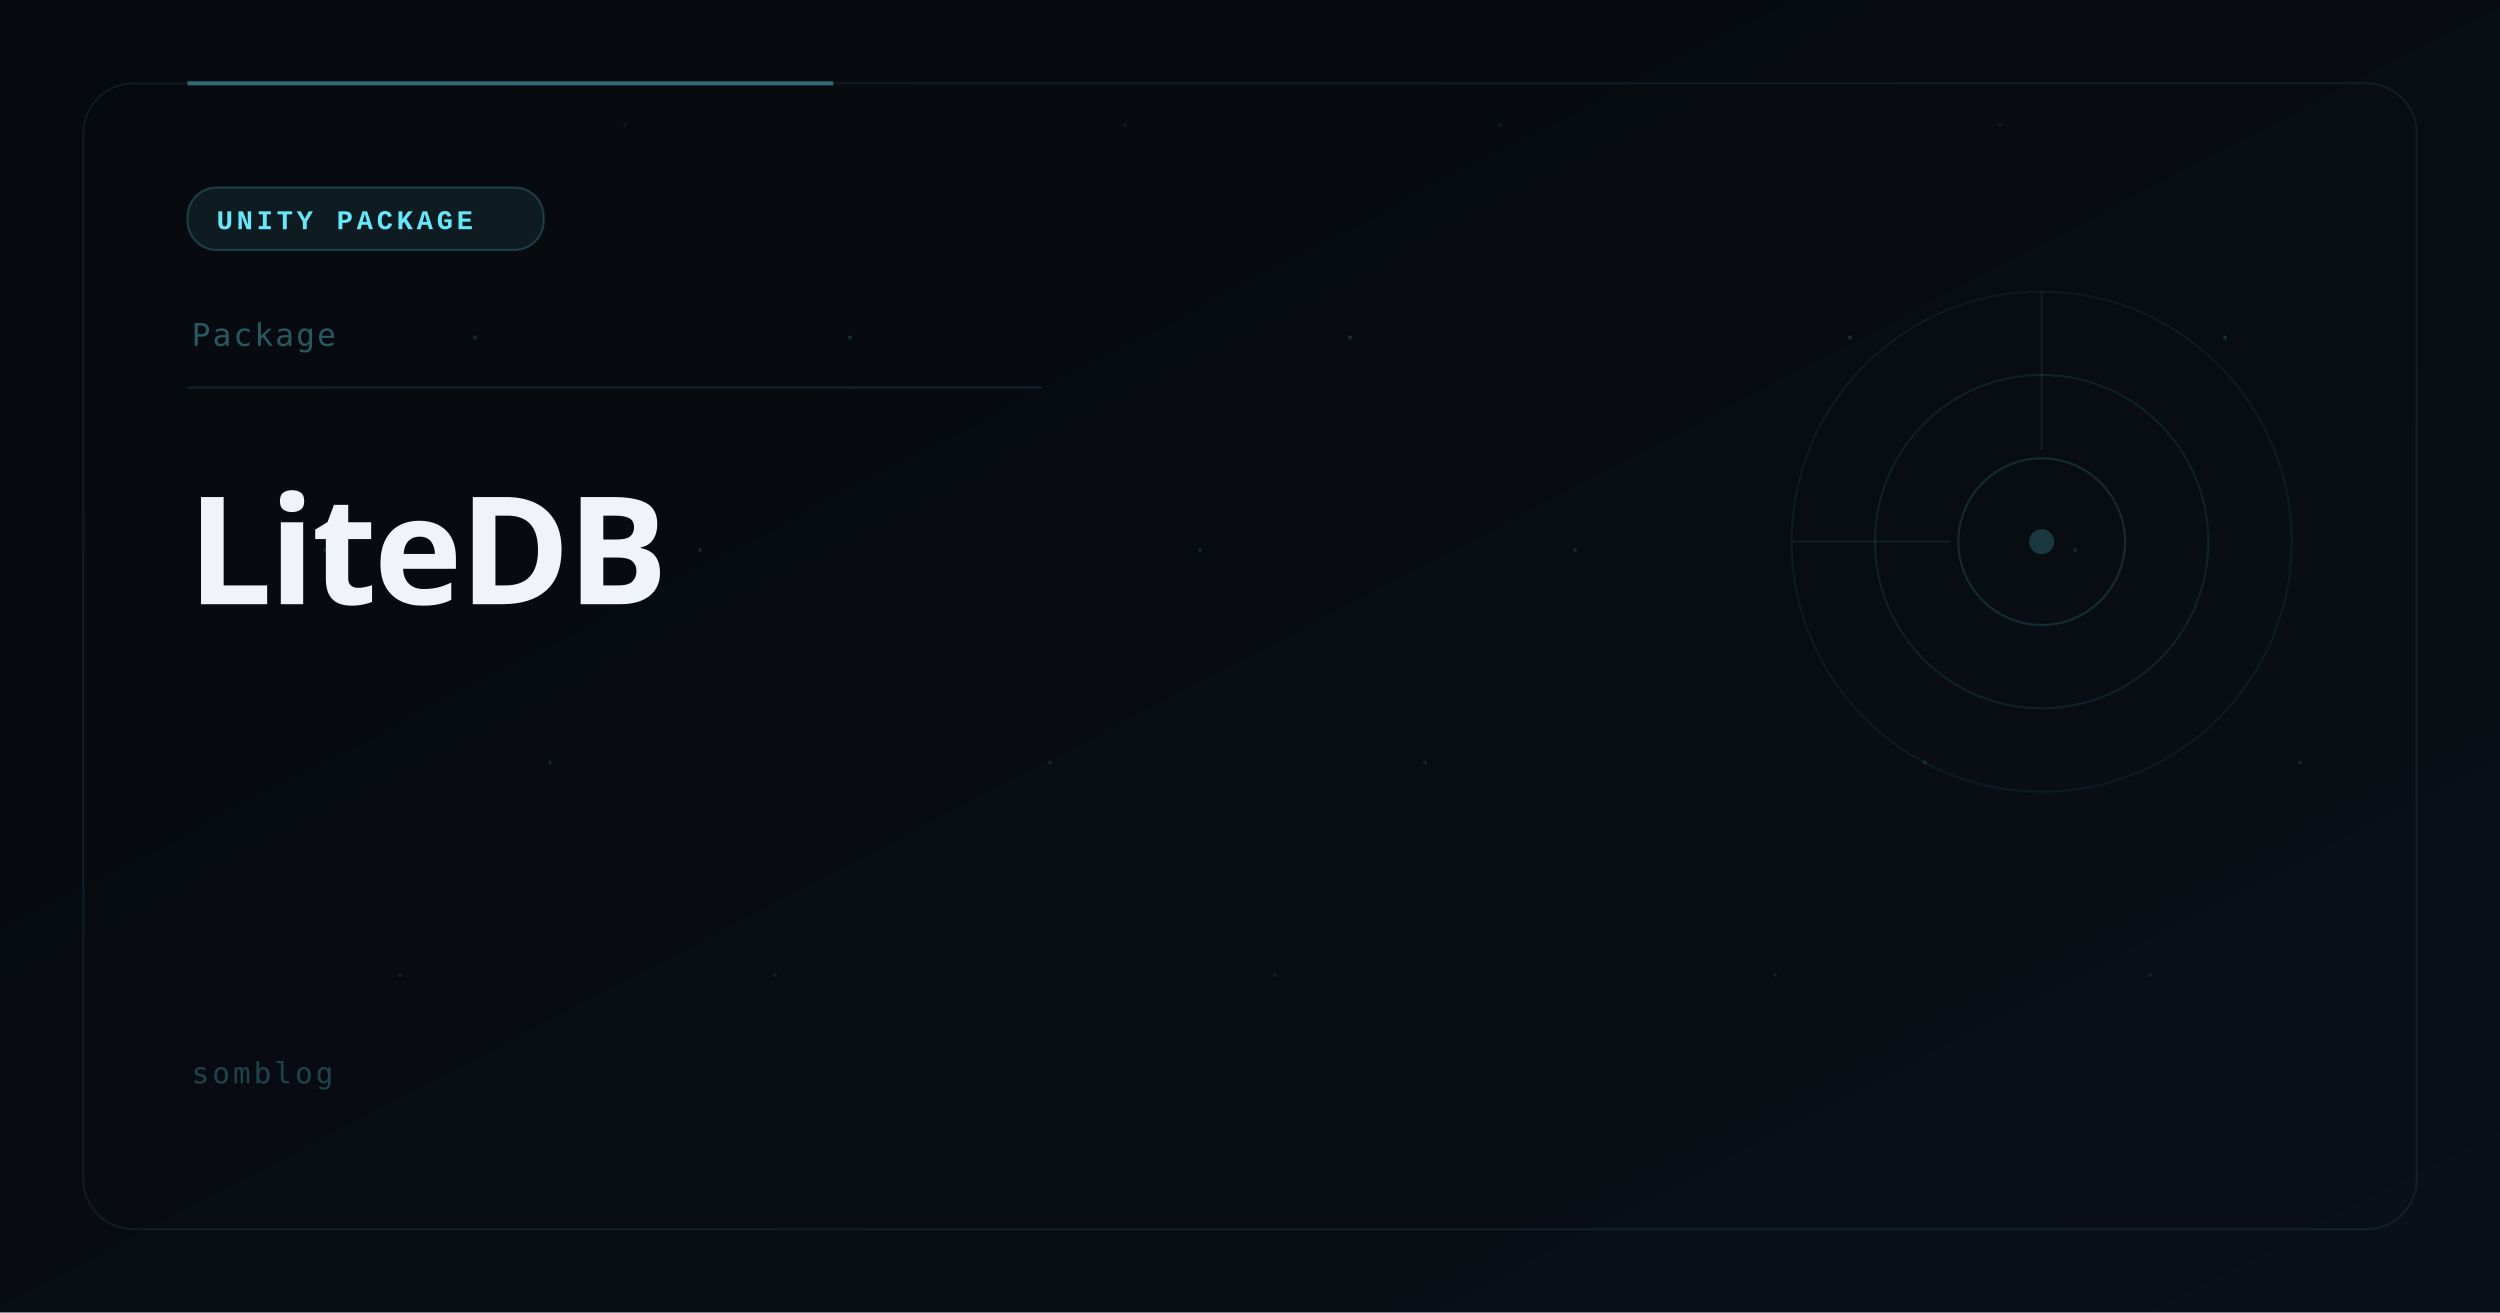
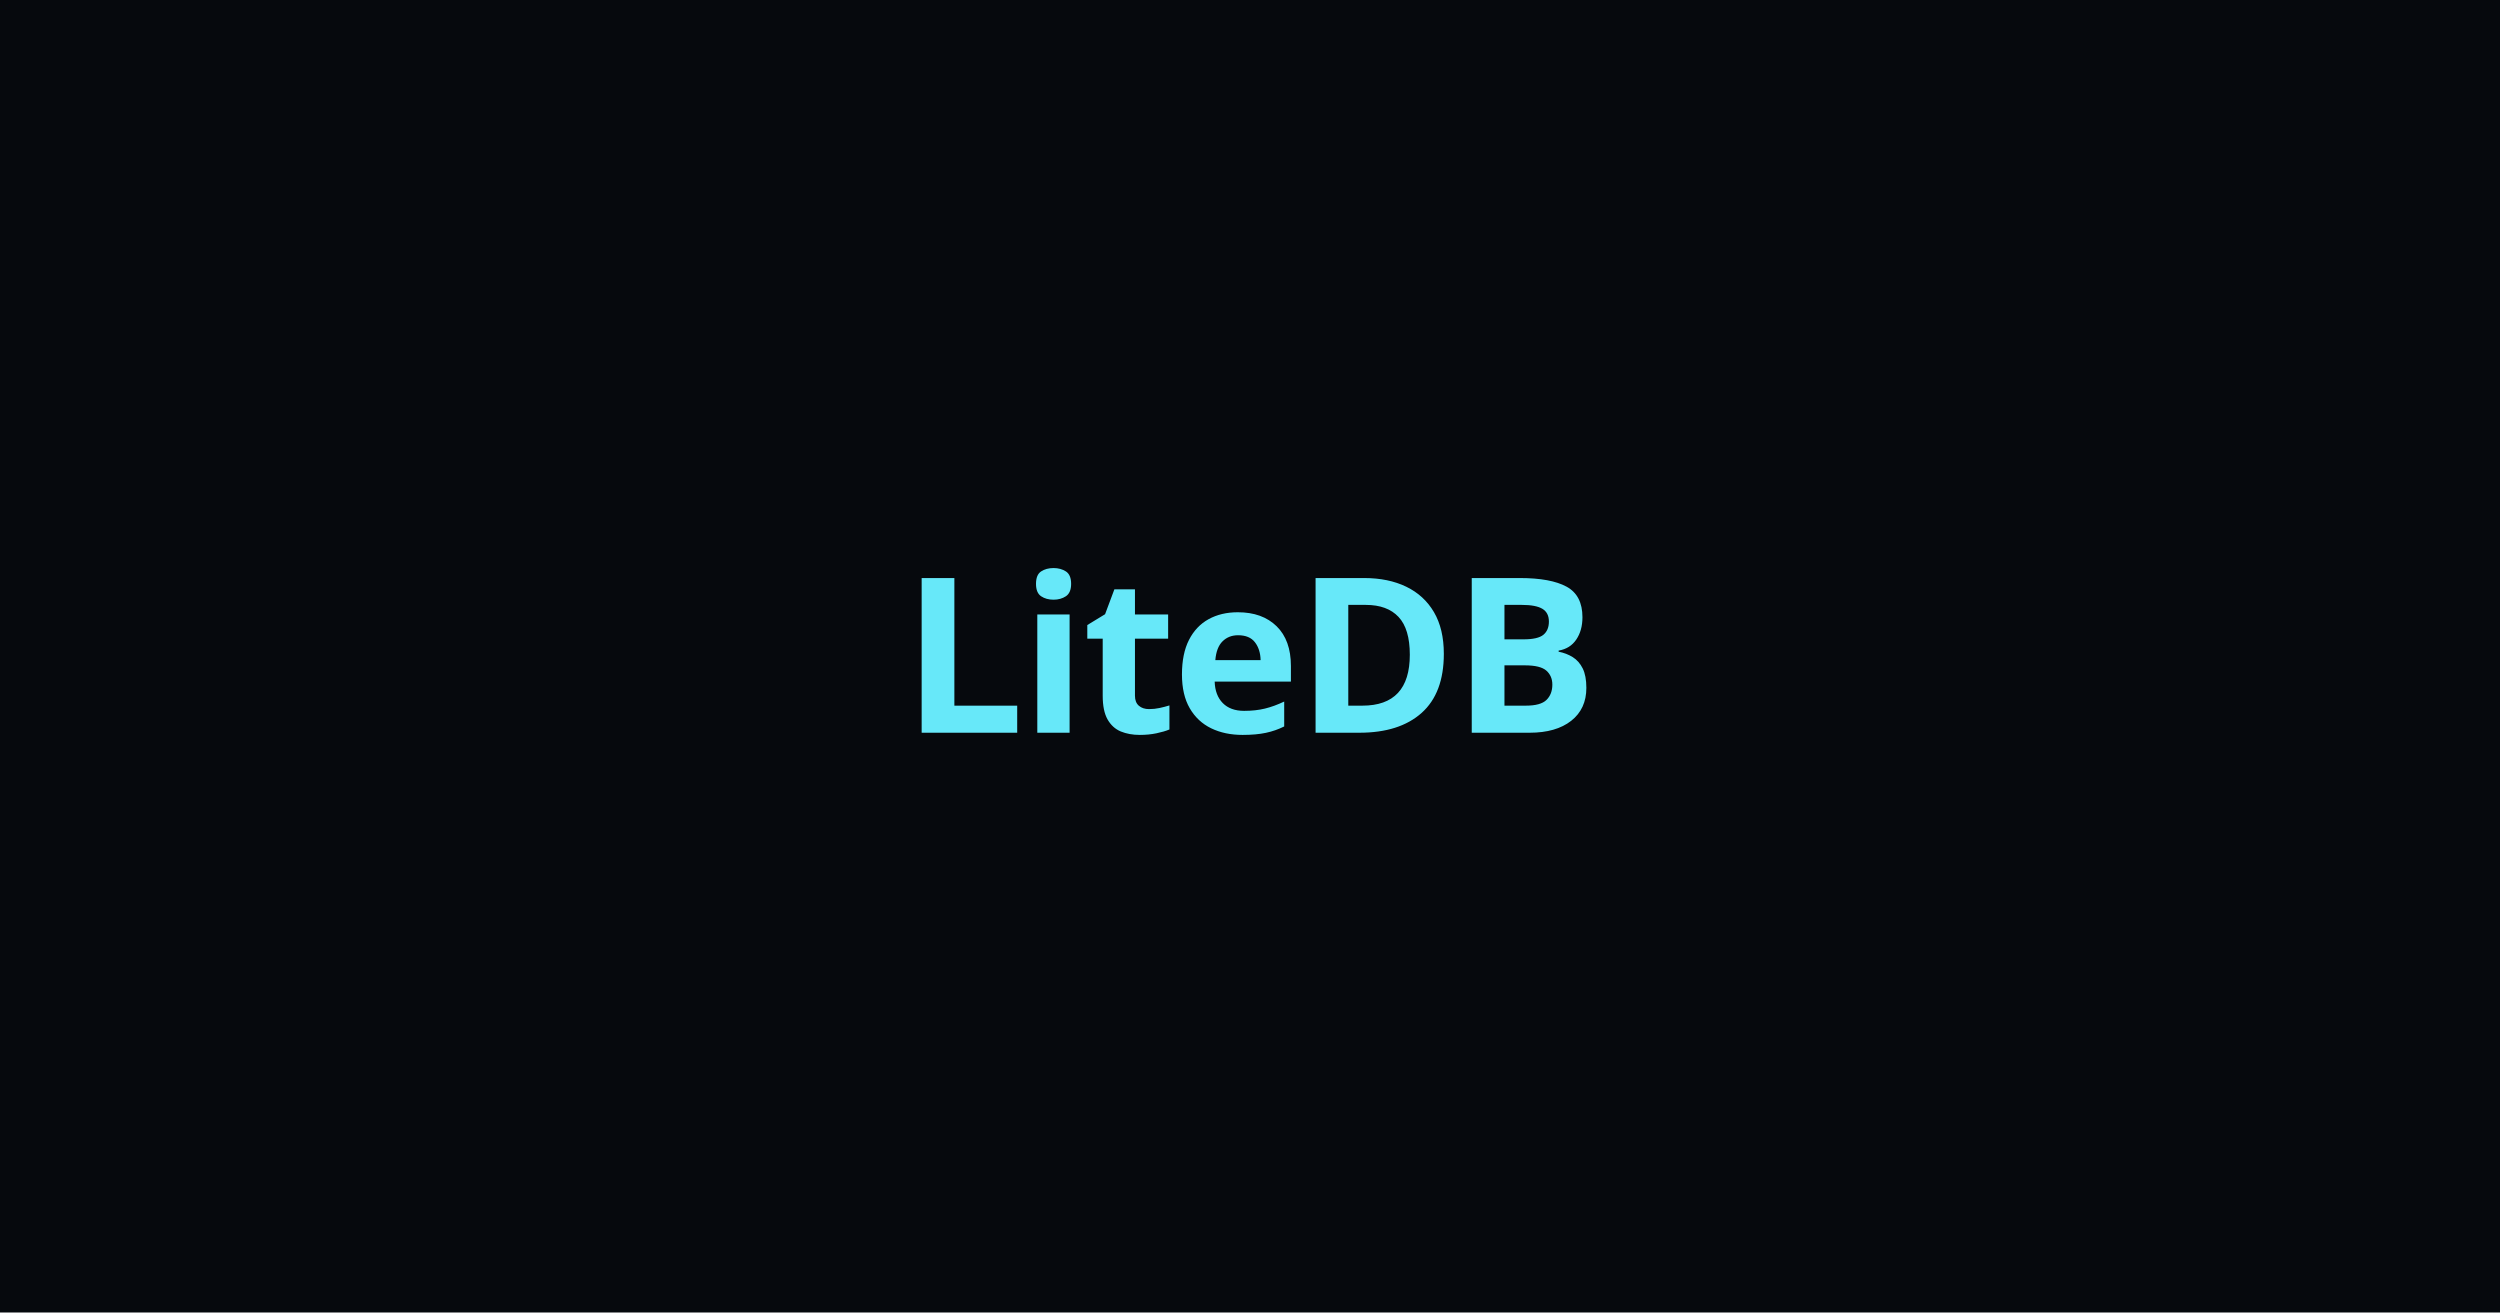
<svg xmlns="http://www.w3.org/2000/svg" width="1200" height="630" viewBox="0 0 1200 630">
-   <defs>
-     <linearGradient id="bg" x1="0" y1="0" x2="1" y2="1">
-       <stop offset="0%" stop-color="#06090d" />
-       <stop offset="100%" stop-color="#0a1018" />
-     </linearGradient>
-   </defs>
-   <rect width="1200" height="630" fill="url(#bg)" />
-   <g>
-     <circle cx="408" cy="162" r="1" fill="#67e8f9" opacity="0.14" />
-     <circle cx="756" cy="264" r="1" fill="#67e8f9" opacity="0.12" />
-     <circle cx="1104" cy="366" r="1" fill="#67e8f9" opacity="0.1" />
-     <circle cx="372" cy="468" r="1" fill="#67e8f9" opacity="0.08" />
-     <circle cx="720" cy="60" r="1" fill="#67e8f9" opacity="0.06" />
-     <circle cx="1068" cy="162" r="1" fill="#67e8f9" opacity="0.14" />
-     <circle cx="336" cy="264" r="1" fill="#67e8f9" opacity="0.12" />
-     <circle cx="684" cy="366" r="1" fill="#67e8f9" opacity="0.1" />
-     <circle cx="1032" cy="468" r="1" fill="#67e8f9" opacity="0.08" />
-     <circle cx="300" cy="60" r="1" fill="#67e8f9" opacity="0.06" />
-     <circle cx="648" cy="162" r="1" fill="#67e8f9" opacity="0.14" />
-     <circle cx="996" cy="264" r="1" fill="#67e8f9" opacity="0.12" />
-     <circle cx="264" cy="366" r="1" fill="#67e8f9" opacity="0.1" />
-     <circle cx="612" cy="468" r="1" fill="#67e8f9" opacity="0.08" />
-     <circle cx="960" cy="60" r="1" fill="#67e8f9" opacity="0.06" />
-     <circle cx="228" cy="162" r="1" fill="#67e8f9" opacity="0.14" />
-     <circle cx="576" cy="264" r="1" fill="#67e8f9" opacity="0.12" />
-     <circle cx="924" cy="366" r="1" fill="#67e8f9" opacity="0.1" />
-     <circle cx="192" cy="468" r="1" fill="#67e8f9" opacity="0.08" />
-     <circle cx="540" cy="60" r="1" fill="#67e8f9" opacity="0.06" />
-     <circle cx="888" cy="162" r="1" fill="#67e8f9" opacity="0.14" />
-     <circle cx="156" cy="264" r="1" fill="#67e8f9" opacity="0.12" />
-     <circle cx="504" cy="366" r="1" fill="#67e8f9" opacity="0.1" />
-     <circle cx="852" cy="468" r="1" fill="#67e8f9" opacity="0.08" />
-   </g>
-   <rect x="40" y="40" width="1120" height="550" rx="24" fill="none" stroke="#67e8f9" stroke-opacity="0.08" stroke-width="1" />
-   <line x1="90" y1="40" x2="400" y2="40" stroke="#67e8f9" stroke-opacity="0.4" stroke-width="2" />
-   <rect x="90" y="90" rx="14" width="171" height="30" fill="#67e8f9" fill-opacity="0.08" stroke="#67e8f9" stroke-opacity="0.2" stroke-width="1" />
-   <text x="104" y="110" fill="#67e8f9" font-size="13" font-weight="600" font-family="'SF Mono','SFMono-Regular',Consolas,'Liberation Mono',monospace" letter-spacing="1.8">UNITY PACKAGE</text>
-   <text x="92" y="166" fill="#67e8f9" fill-opacity="0.35" font-size="15" font-weight="500" font-family="'SF Mono','SFMono-Regular',Consolas,monospace" letter-spacing="1">Package</text>
-   <line x1="90" y1="186" x2="500" y2="186" stroke="#67e8f9" stroke-opacity="0.12" stroke-width="1" />
-   <text x="90" y="290" fill="#f0f4f8" font-size="72" font-weight="800" font-family="'Pretendard','Segoe UI',system-ui,sans-serif" letter-spacing="-1.5">LiteDB</text>
-   <text x="92" y="520" fill="#67e8f9" fill-opacity="0.25" font-size="14" font-family="'SF Mono','SFMono-Regular',Consolas,monospace" letter-spacing="1.5">somblog</text>
-   <circle cx="980" cy="260" r="120" fill="none" stroke="#67e8f9" stroke-opacity="0.06" stroke-width="1" />
-   <circle cx="980" cy="260" r="80" fill="none" stroke="#67e8f9" stroke-opacity="0.09" stroke-width="1" />
-   <circle cx="980" cy="260" r="40" fill="none" stroke="#67e8f9" stroke-opacity="0.14" stroke-width="1" />
-   <circle cx="980" cy="260" r="6" fill="#67e8f9" opacity="0.2" />
-   <line x1="860" y1="260" x2="936" y2="260" stroke="#67e8f9" stroke-opacity="0.08" stroke-width="1" />
-   <line x1="980" y1="140" x2="980" y2="216" stroke="#67e8f9" stroke-opacity="0.08" stroke-width="1" />
+   <rect width="1200" height="630" fill="#06090d" />
+   <text x="600" y="315" text-anchor="middle" dominant-baseline="middle" fill="#67e8f9" font-size="104" font-weight="800" font-family="'Pretendard','Segoe UI',system-ui,sans-serif" letter-spacing="-2">LiteDB</text>
</svg>
